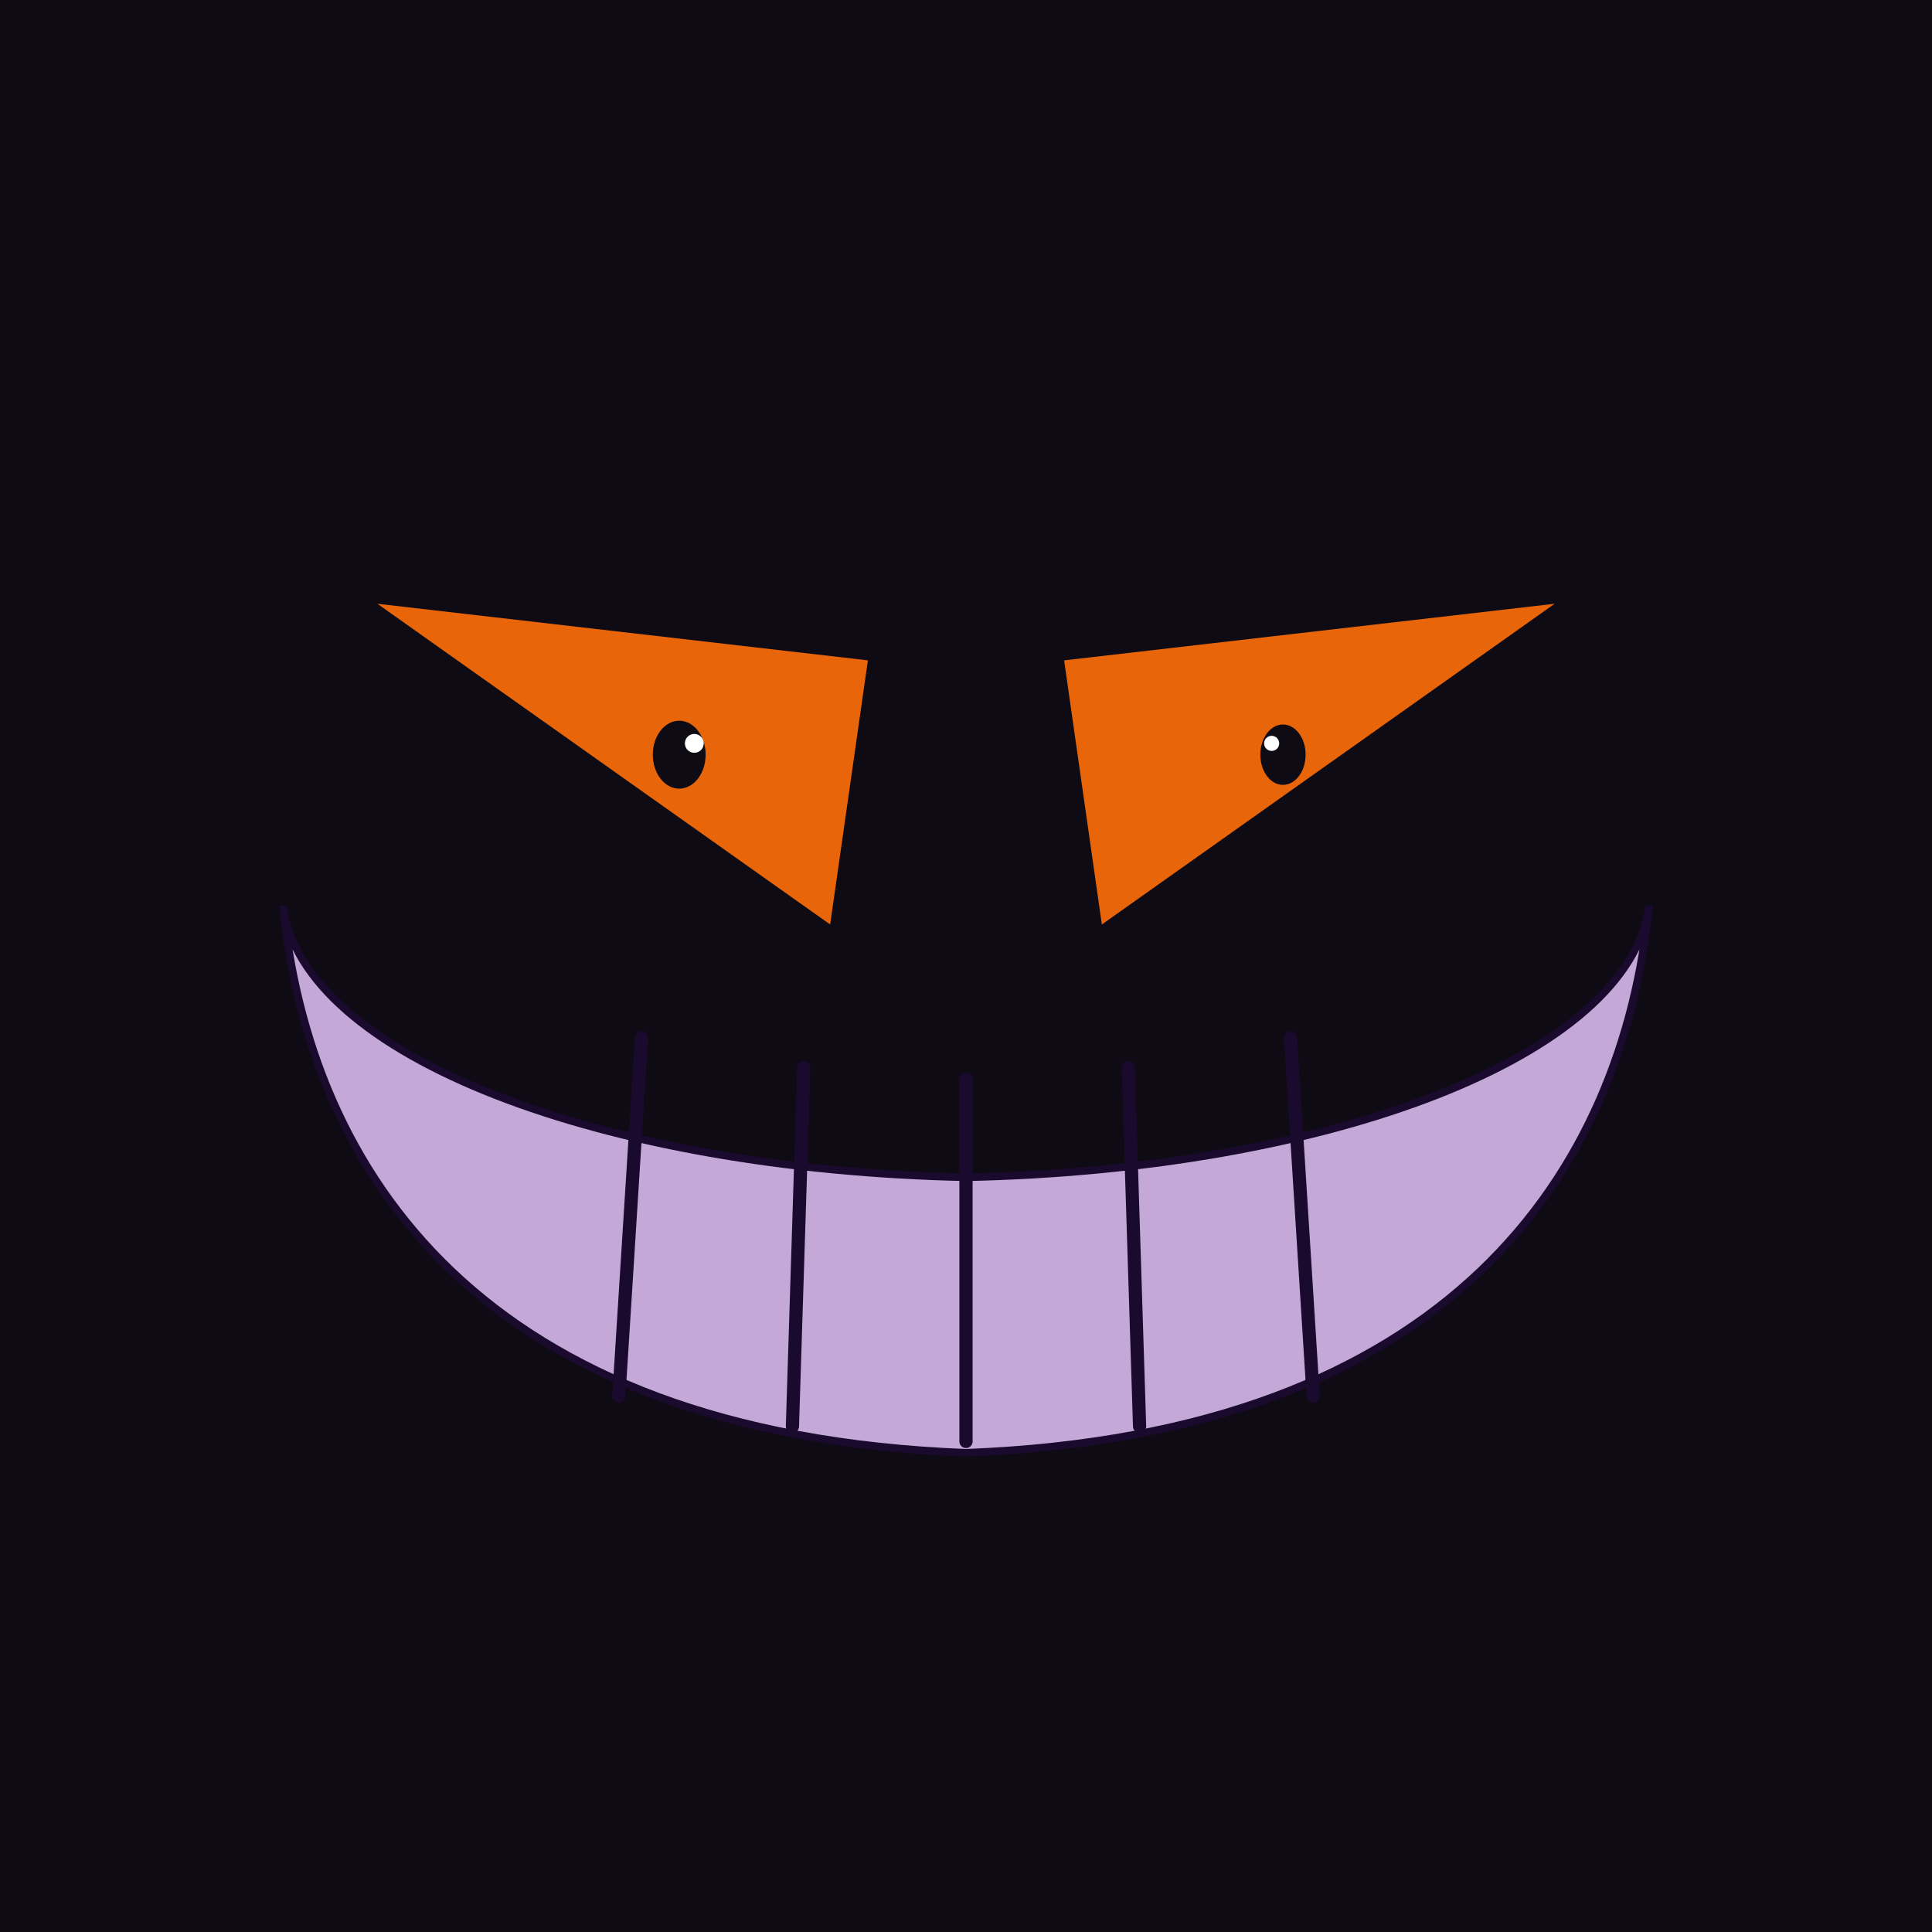
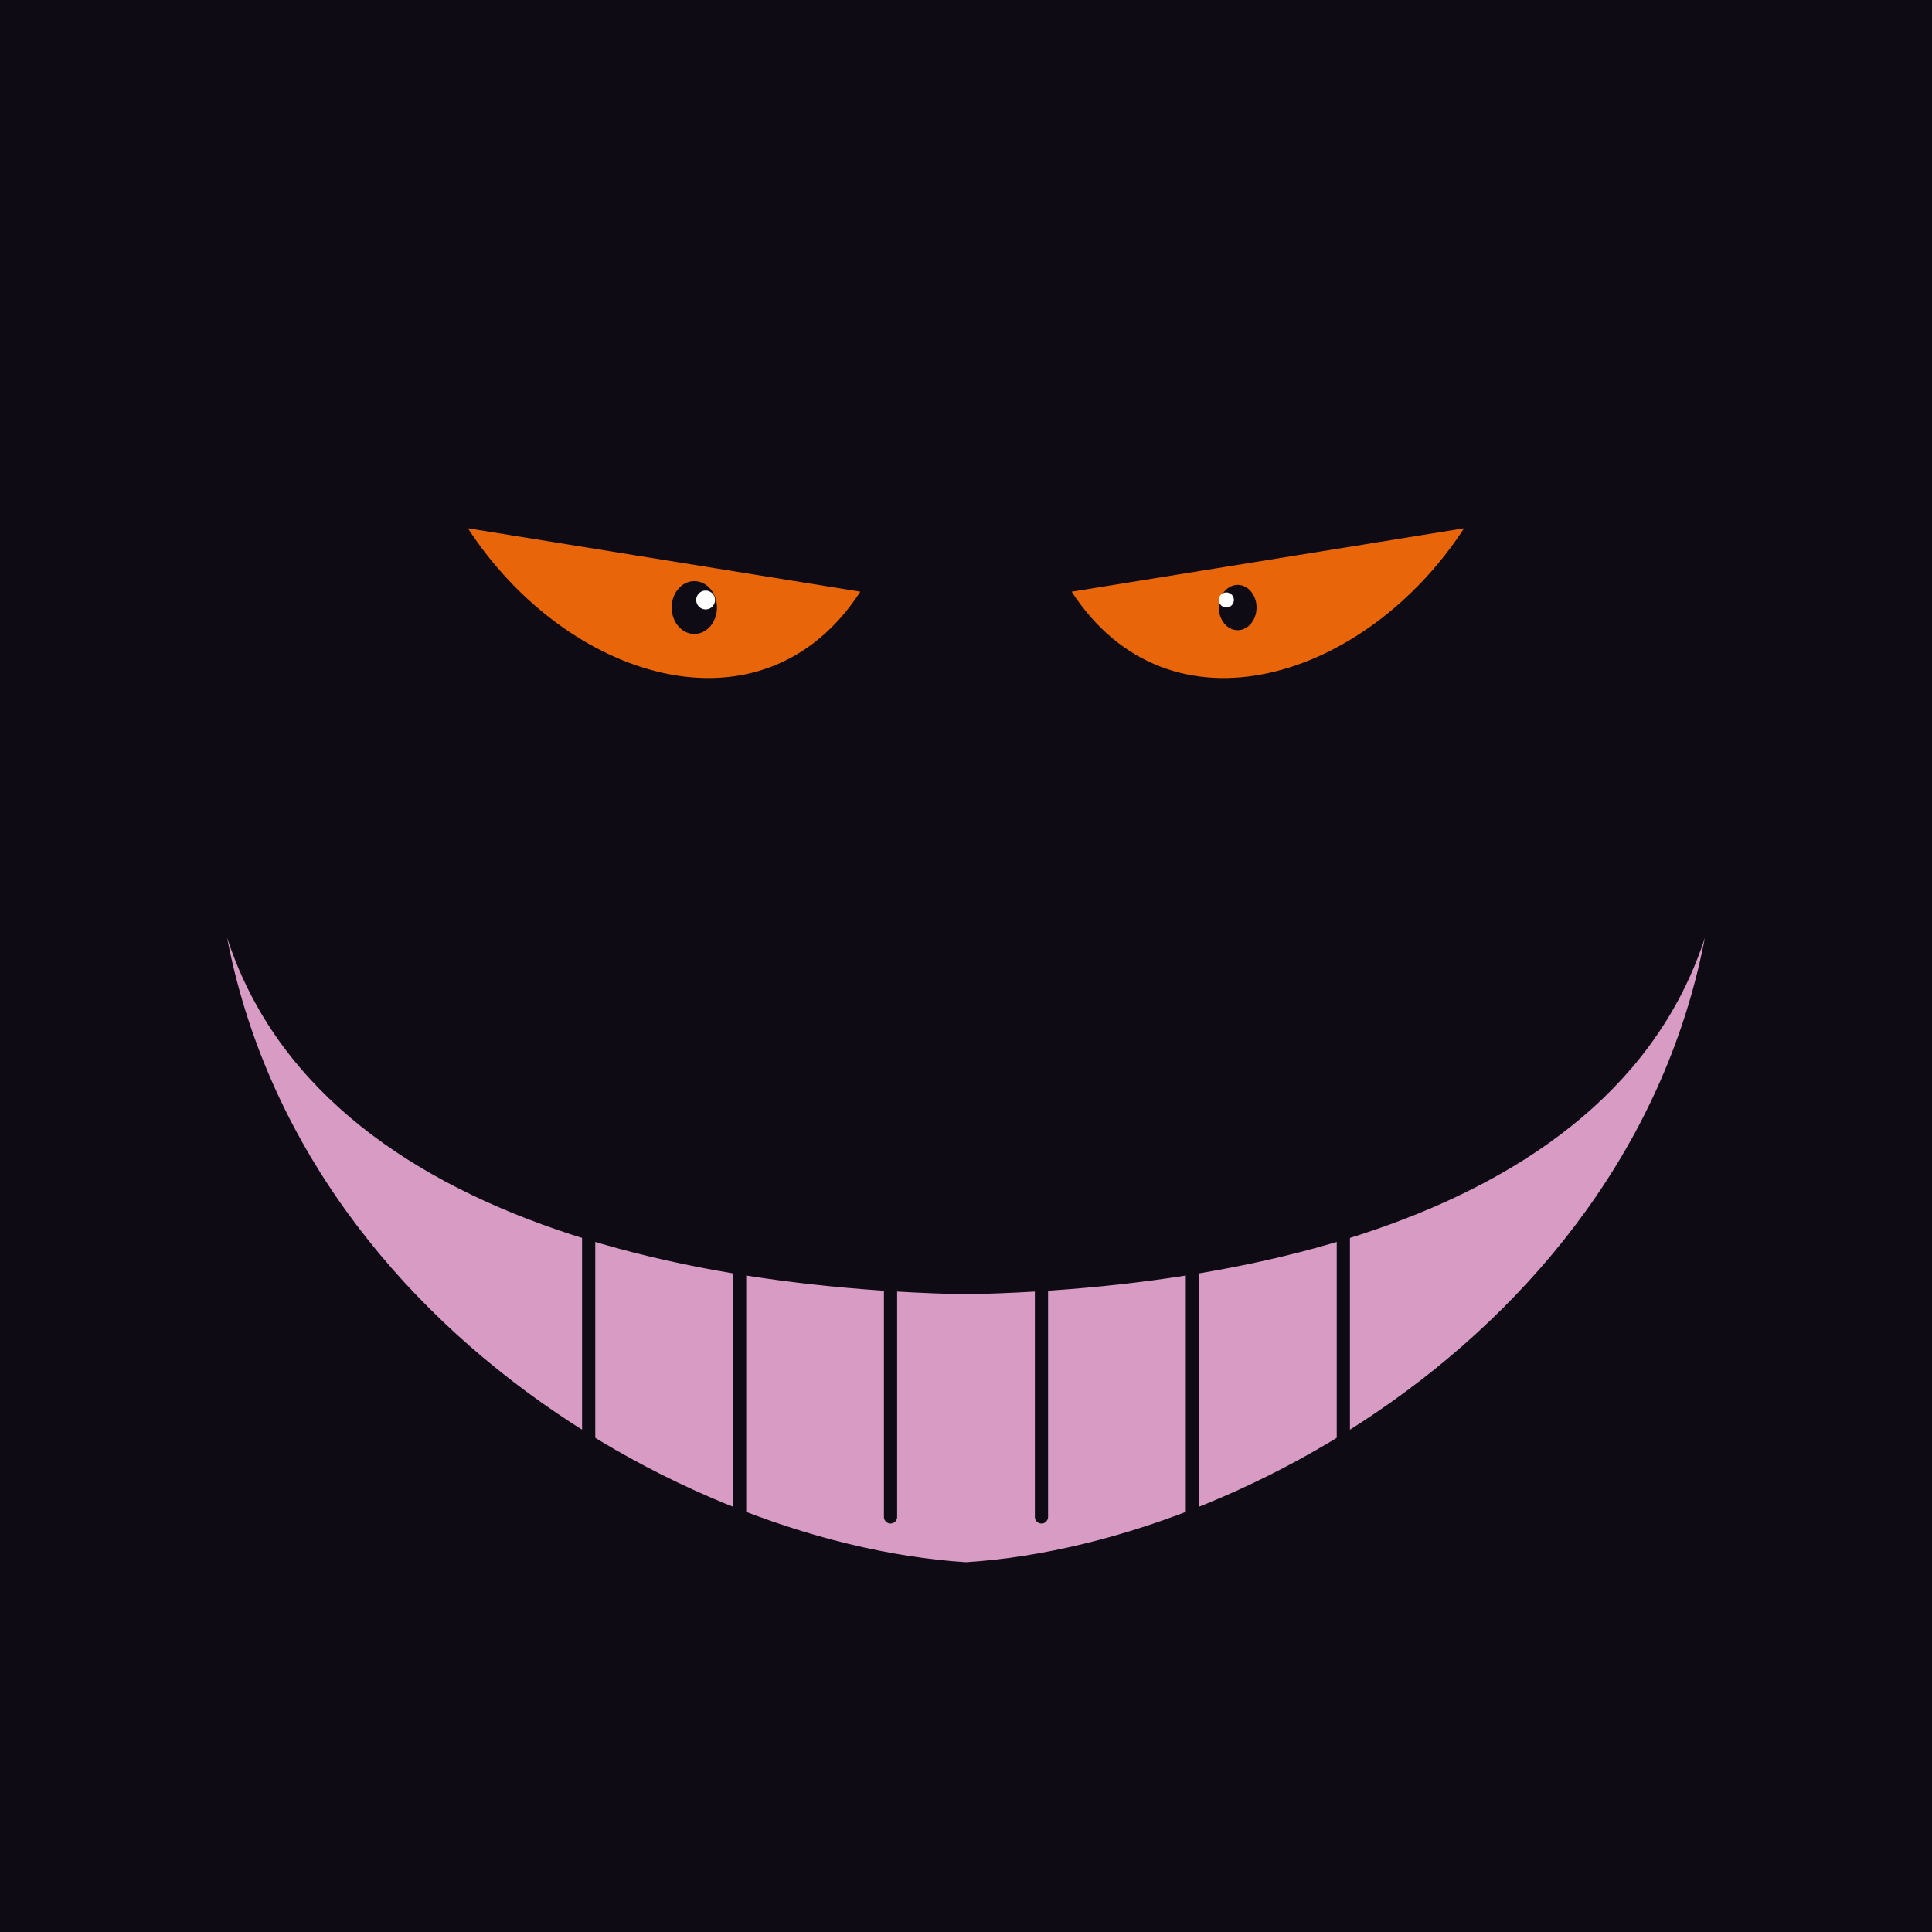
<svg xmlns="http://www.w3.org/2000/svg" viewBox="0 0 512 512" width="512" height="512">
  <rect width="512" height="512" fill="#0e0b14" />
-   <path d="M100 160 L230 175 L220 245 Z" fill="#e8650a" />
-   <ellipse cx="180" cy="200" rx="7" ry="9" fill="#0e0b14" />
-   <circle cx="184" cy="197" r="2.5" fill="#fff" />
-   <path d="M412 160 L282 175 L292 245 Z" fill="#e8650a" />
-   <ellipse cx="340" cy="200" rx="6" ry="8" fill="#0e0b14" />
-   <circle cx="337" cy="197" r="2" fill="#fff" />
-   <path d="M75 240            C80 280, 160 310, 256 312            C352 310, 432 280, 437 240            C430 310, 385 380, 256 385            C127 380, 82 310, 75 240 Z" fill="#c4a8d8" stroke="#1a0a2e" stroke-width="2" />
-   <path d="M170 275 L164 370" stroke="#1a0a2e" stroke-width="3.5" stroke-linecap="round" fill="none" />
-   <path d="M213 283 L210 378" stroke="#1a0a2e" stroke-width="3.5" stroke-linecap="round" fill="none" />
-   <path d="M256 286 L256 382" stroke="#1a0a2e" stroke-width="3.5" stroke-linecap="round" fill="none" />
-   <path d="M299 283 L302 378" stroke="#1a0a2e" stroke-width="3.5" stroke-linecap="round" fill="none" />
-   <path d="M342 275 L348 370" stroke="#1a0a2e" stroke-width="3.5" stroke-linecap="round" fill="none" />
+   <path d="M124.0 140.0 L228 156.8 C202.0 196.8 150.0 180.0 124.0 140.0 Z" fill="#e8650a" />
+   <ellipse cx="184" cy="161" rx="6" ry="7" fill="#0e0b14" />
+   <circle cx="187" cy="159" r="2.5" fill="#fff" />
+   <path d="M388.0 140.0 L284 156.8 C310.0 196.8 362.0 180.0 388.0 140.0 Z" fill="#e8650a" />
+   <ellipse cx="328" cy="161" rx="5" ry="6" fill="#0e0b14" />
+   <circle cx="325" cy="159" r="2" fill="#fff" />
+   <path d="M56.0 220.0 C61.0 310.0 160 340.0 256 342.0 C352 340.0 451.0 310.0 456.0 220.0 C452.0 340.0 336 410.0 256 415.0 C176 410.0 60.0 340.0 56.0 220.0 Z" fill="#d79bc4" stroke="#0e0b14" stroke-width="2" />
+   <path d="M156 256 L156 402" stroke="#0e0b14" stroke-width="3.5" stroke-linecap="round" fill="none" />
+   <path d="M196 256 L196 402" stroke="#0e0b14" stroke-width="3.5" stroke-linecap="round" fill="none" />
+   <path d="M236 256 L236 402" stroke="#0e0b14" stroke-width="3.5" stroke-linecap="round" fill="none" />
+   <path d="M276 256 L276 402" stroke="#0e0b14" stroke-width="3.5" stroke-linecap="round" fill="none" />
+   <path d="M316 256 L316 402" stroke="#0e0b14" stroke-width="3.5" stroke-linecap="round" fill="none" />
+   <path d="M356 256 L356 402" stroke="#0e0b14" stroke-width="3.5" stroke-linecap="round" fill="none" />
</svg>
